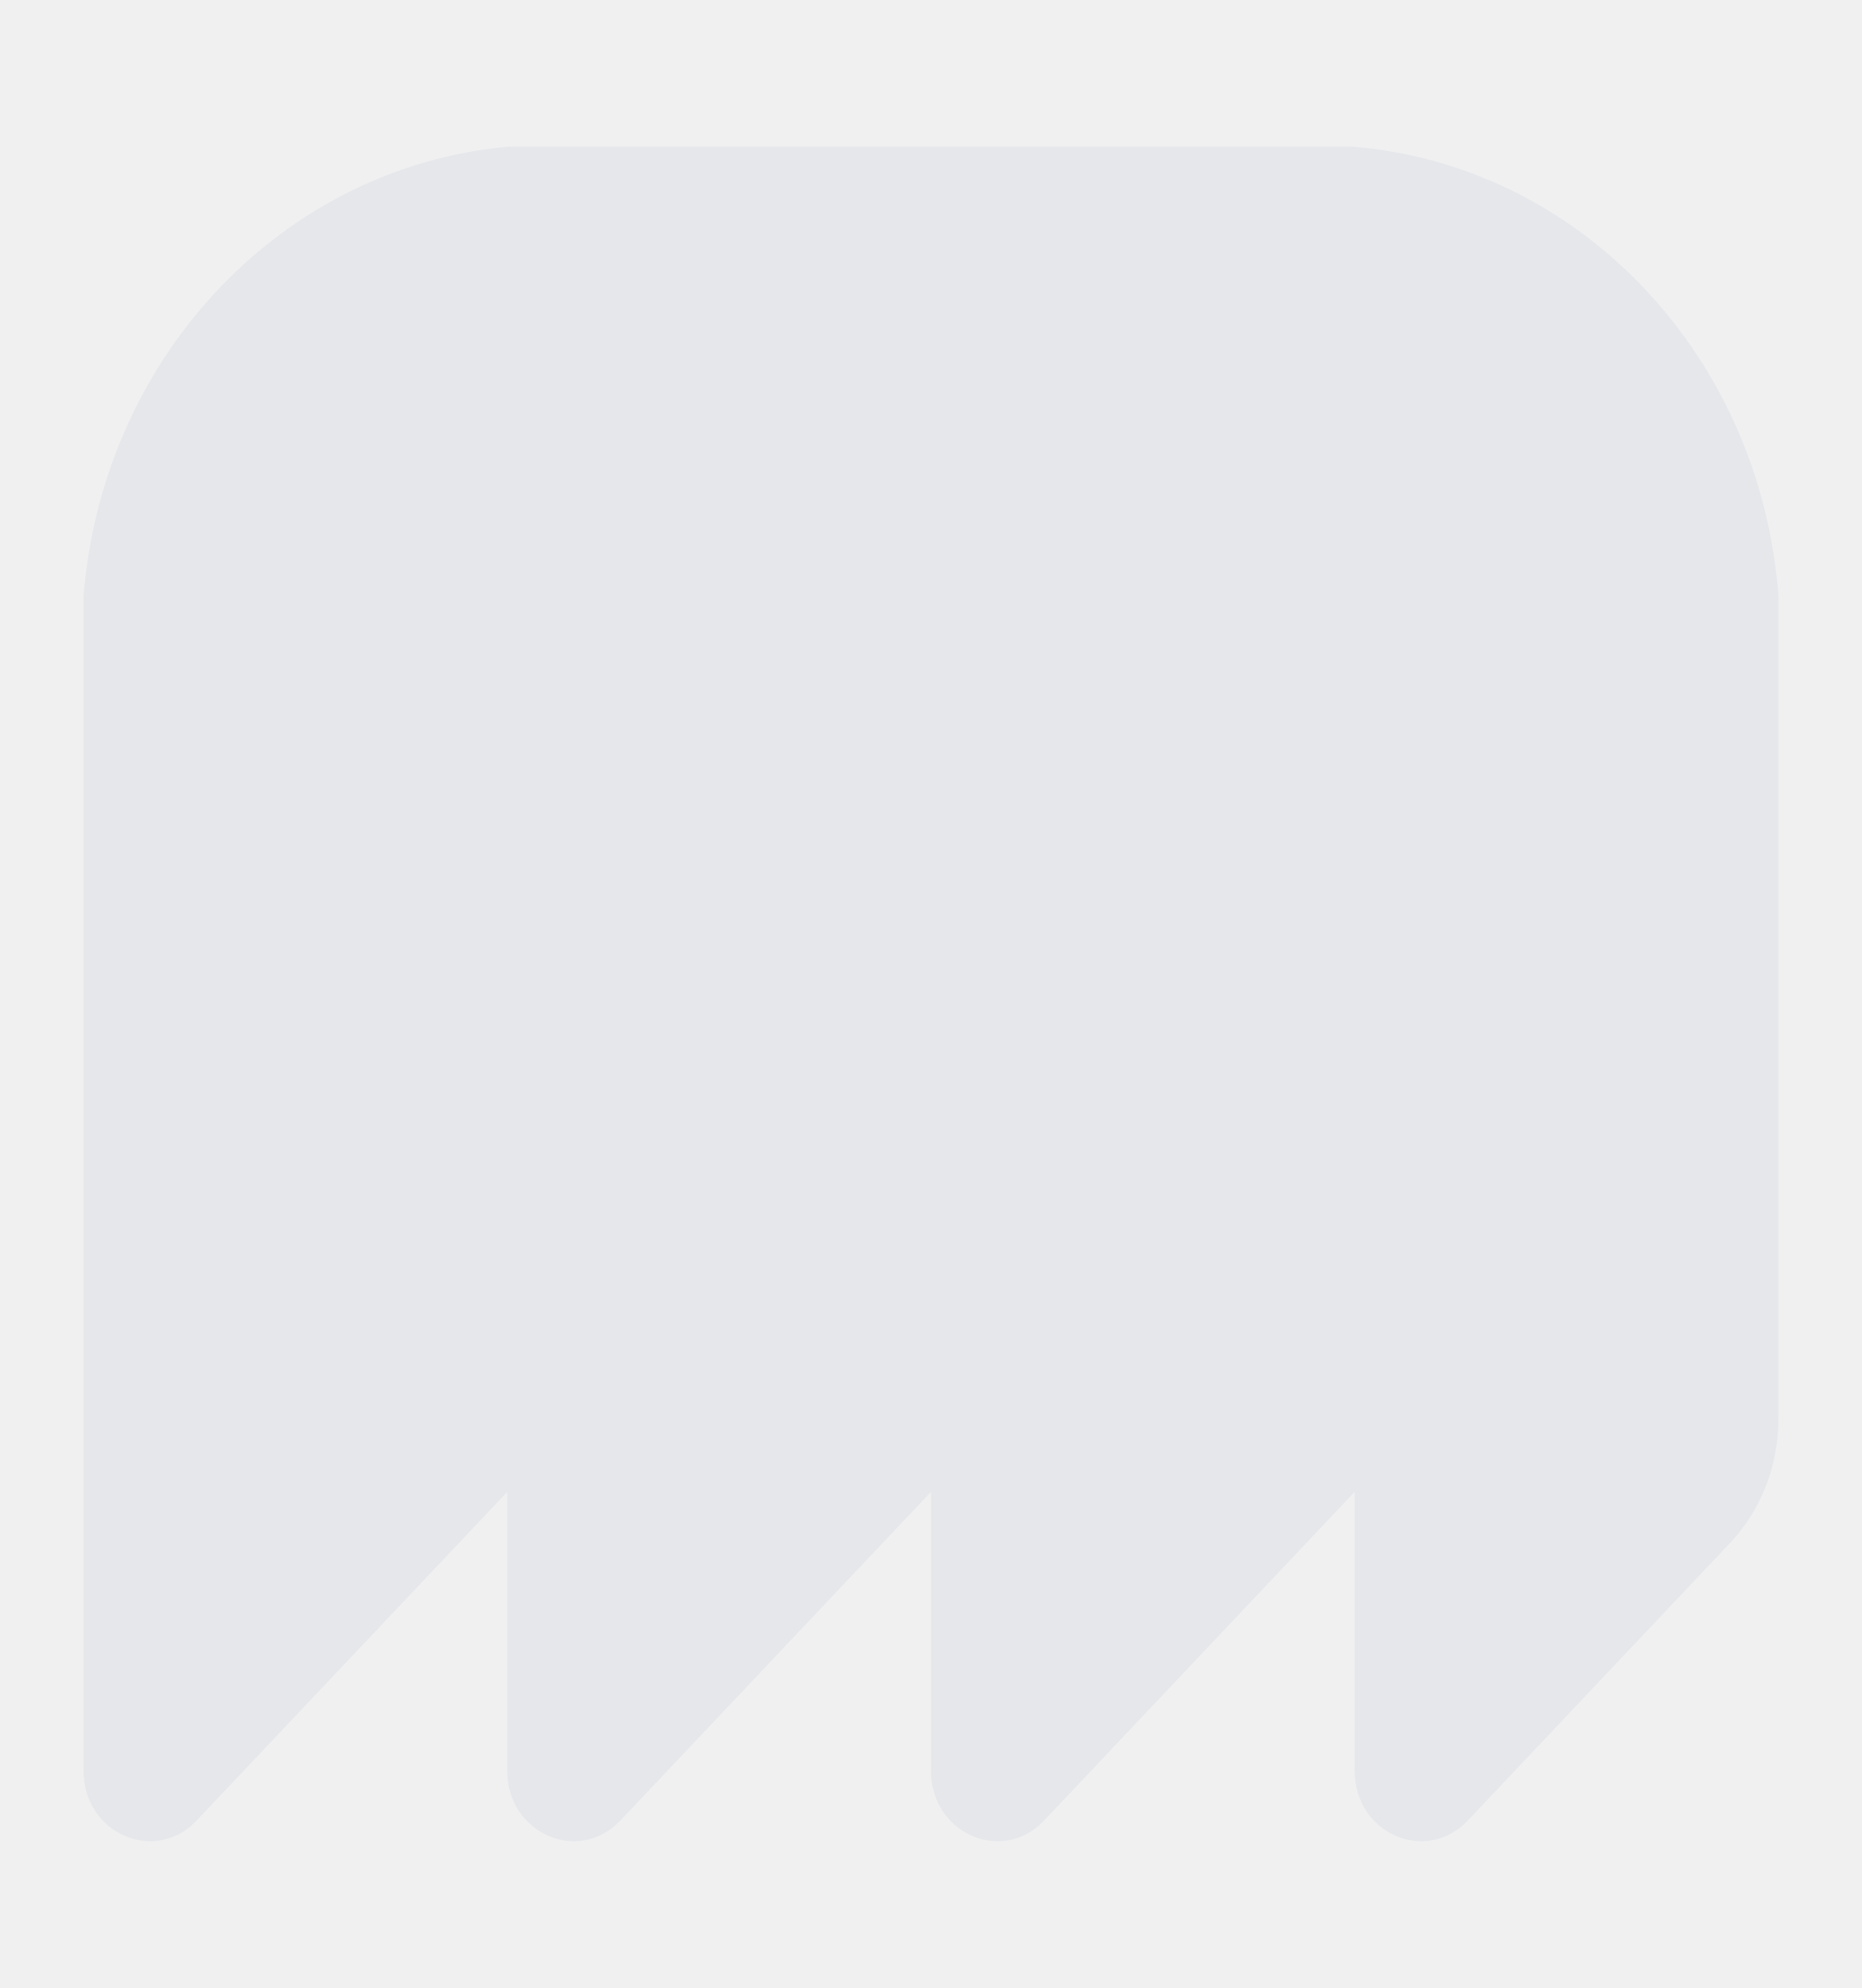
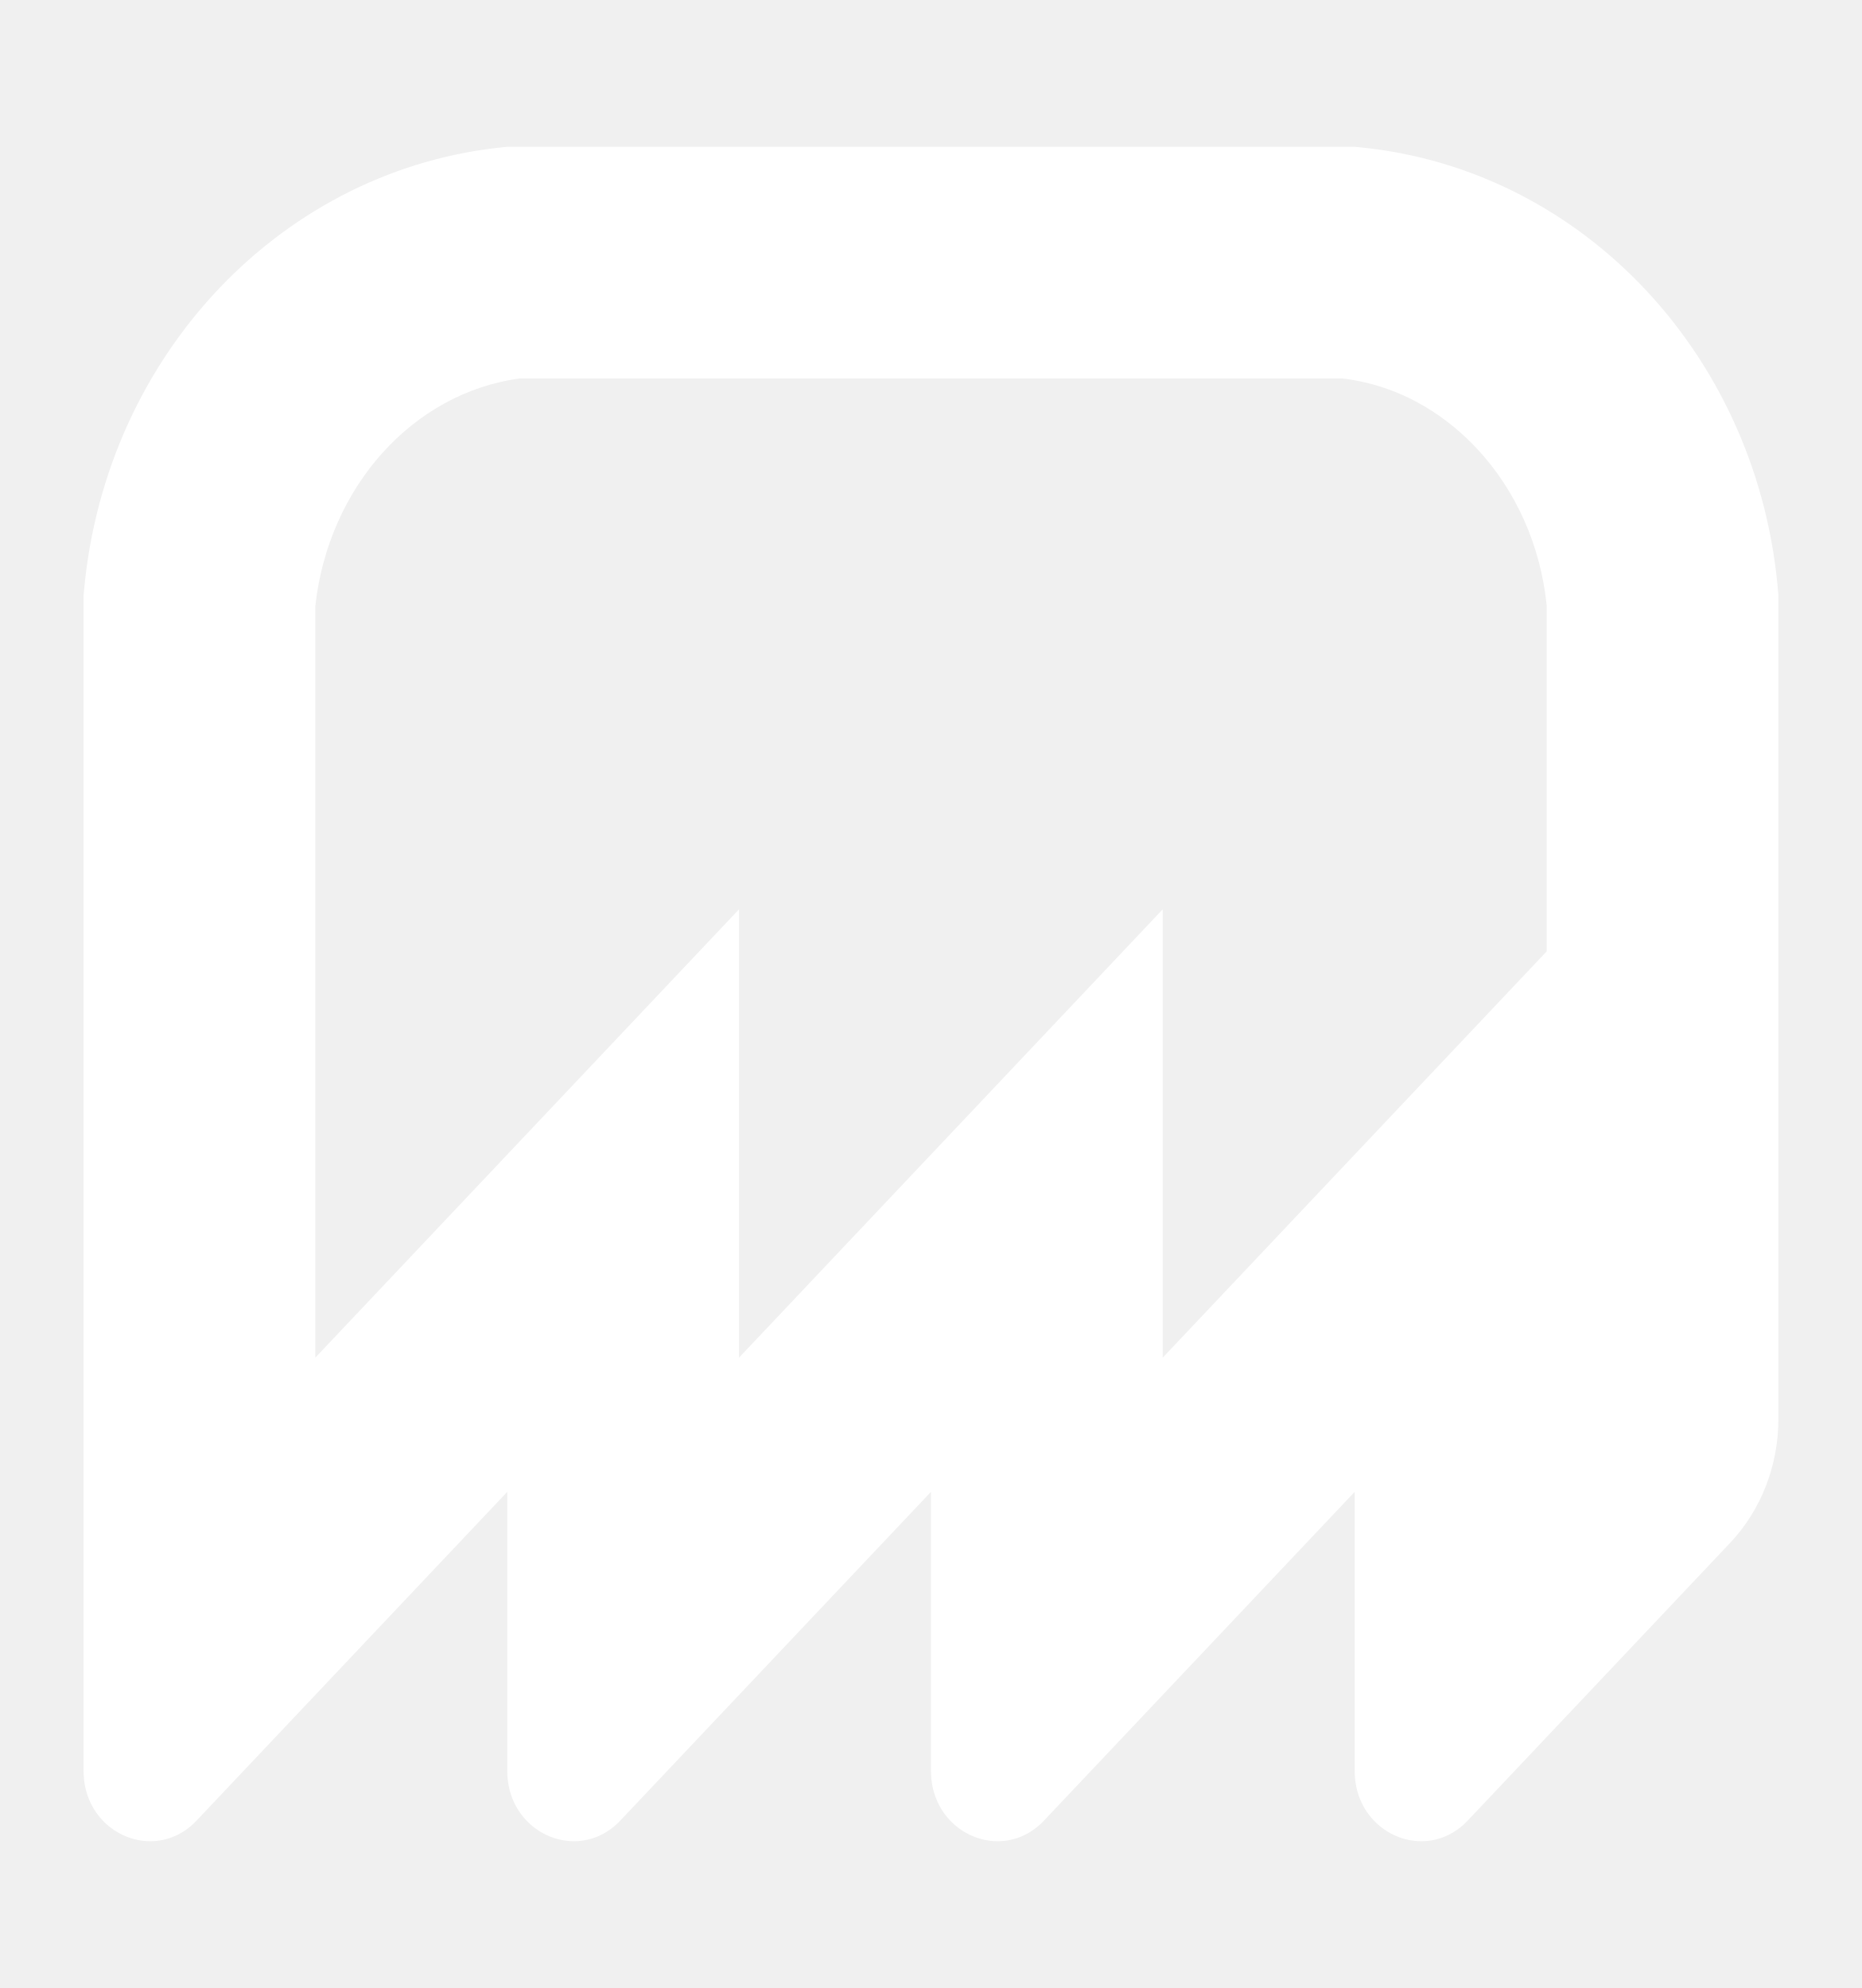
- <svg xmlns="http://www.w3.org/2000/svg" id="Layer_1" viewBox="0 0 562.5 600.71">
-   <path d="M411.25,44.56l-2-.2H153.25c-67.52,6.21-121.25,62.48-127.85,133.87l-.15,1.6v355.32c0,18.86,21.54,28.3,34.14,14.97l93.86-99.34v84.37c0,18.86,21.54,28.3,34.14,14.97l93.86-99.34v84.37c0,18.86,21.54,28.3,34.14,14.97l93.86-99.34v84.37c0,18.86,21.54,28.3,34.14,14.97l79.21-83.84c9.38-9.92,14.64-23.38,14.64-37.42v-249.03h0c-5.46-71.46-58.57-128.47-126-135.27Z" style="fill:#E5E7EB;" />
+ <svg xmlns="http://www.w3.org/2000/svg" viewBox="0 0 562.5 600.71">
+   <path d="M405.59,114.36c19.38,2.37,32.79,12.83,40.68,21.3,11.73,12.6,19.14,29.29,20.98,47.24v104.57l-108.88,115.24-7.12,7.53v-135.47l-120.88,127.94-7.12,7.53v-135.47l-120.88,127.94-7.12,7.53v-227.04c3.95-36.11,29.55-64.53,61.8-68.84h248.54M409.25,44.36H153.25c-67.52,6.21-121.25,62.48-127.85,133.87l-.15,1.6v355.32c0,12.76,9.86,21.21,20.14,21.21,4.91,0,9.92-1.93,14-6.24l93.86-99.34v84.37c0,12.76,9.86,21.21,20.14,21.21,4.91,0,9.92-1.93,14-6.24l93.86-99.34v84.37c0,12.76,9.86,21.21,20.14,21.21,4.91,0,9.92-1.93,14-6.24l93.86-99.34v84.37c0,12.76,9.86,21.21,20.14,21.21,4.91,0,9.92-1.93,14-6.24l79.21-83.84c9.38-9.92,14.64-23.38,14.64-37.42v-249.03c-5.46-71.46-58.57-128.47-126-135.27l-2-.2h0Z" fill="#FFFFFF" />
</svg>
